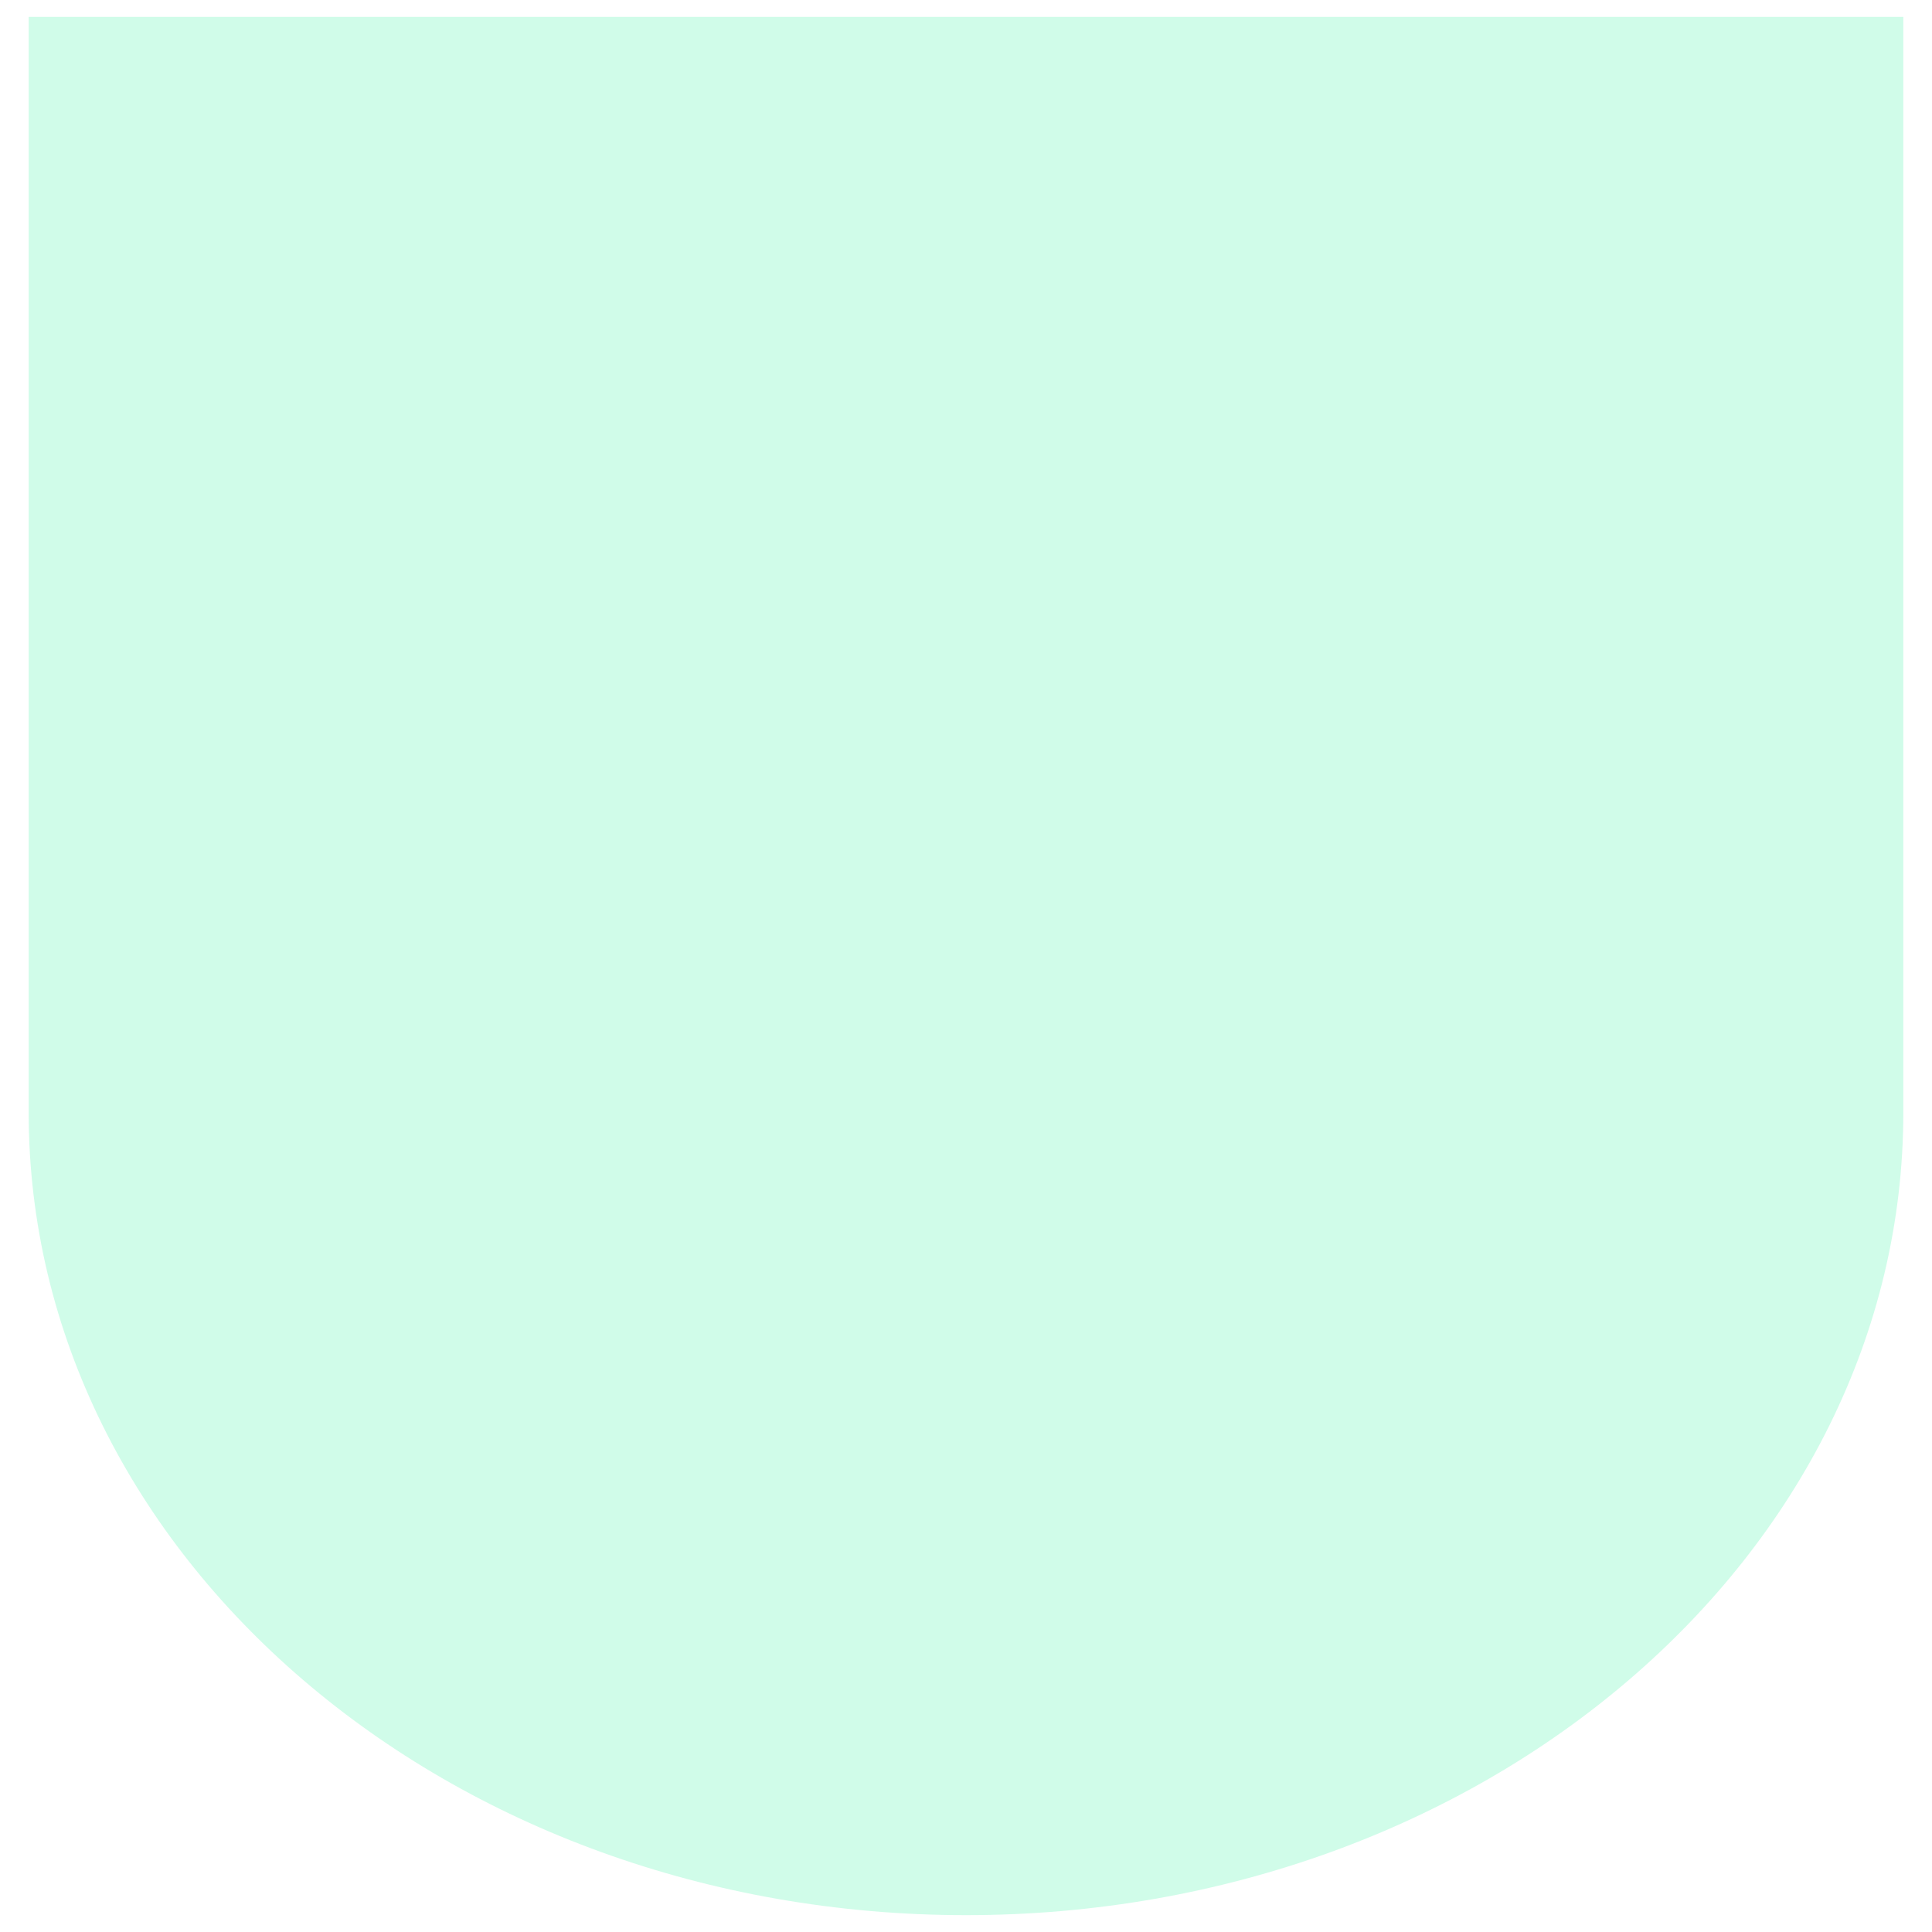
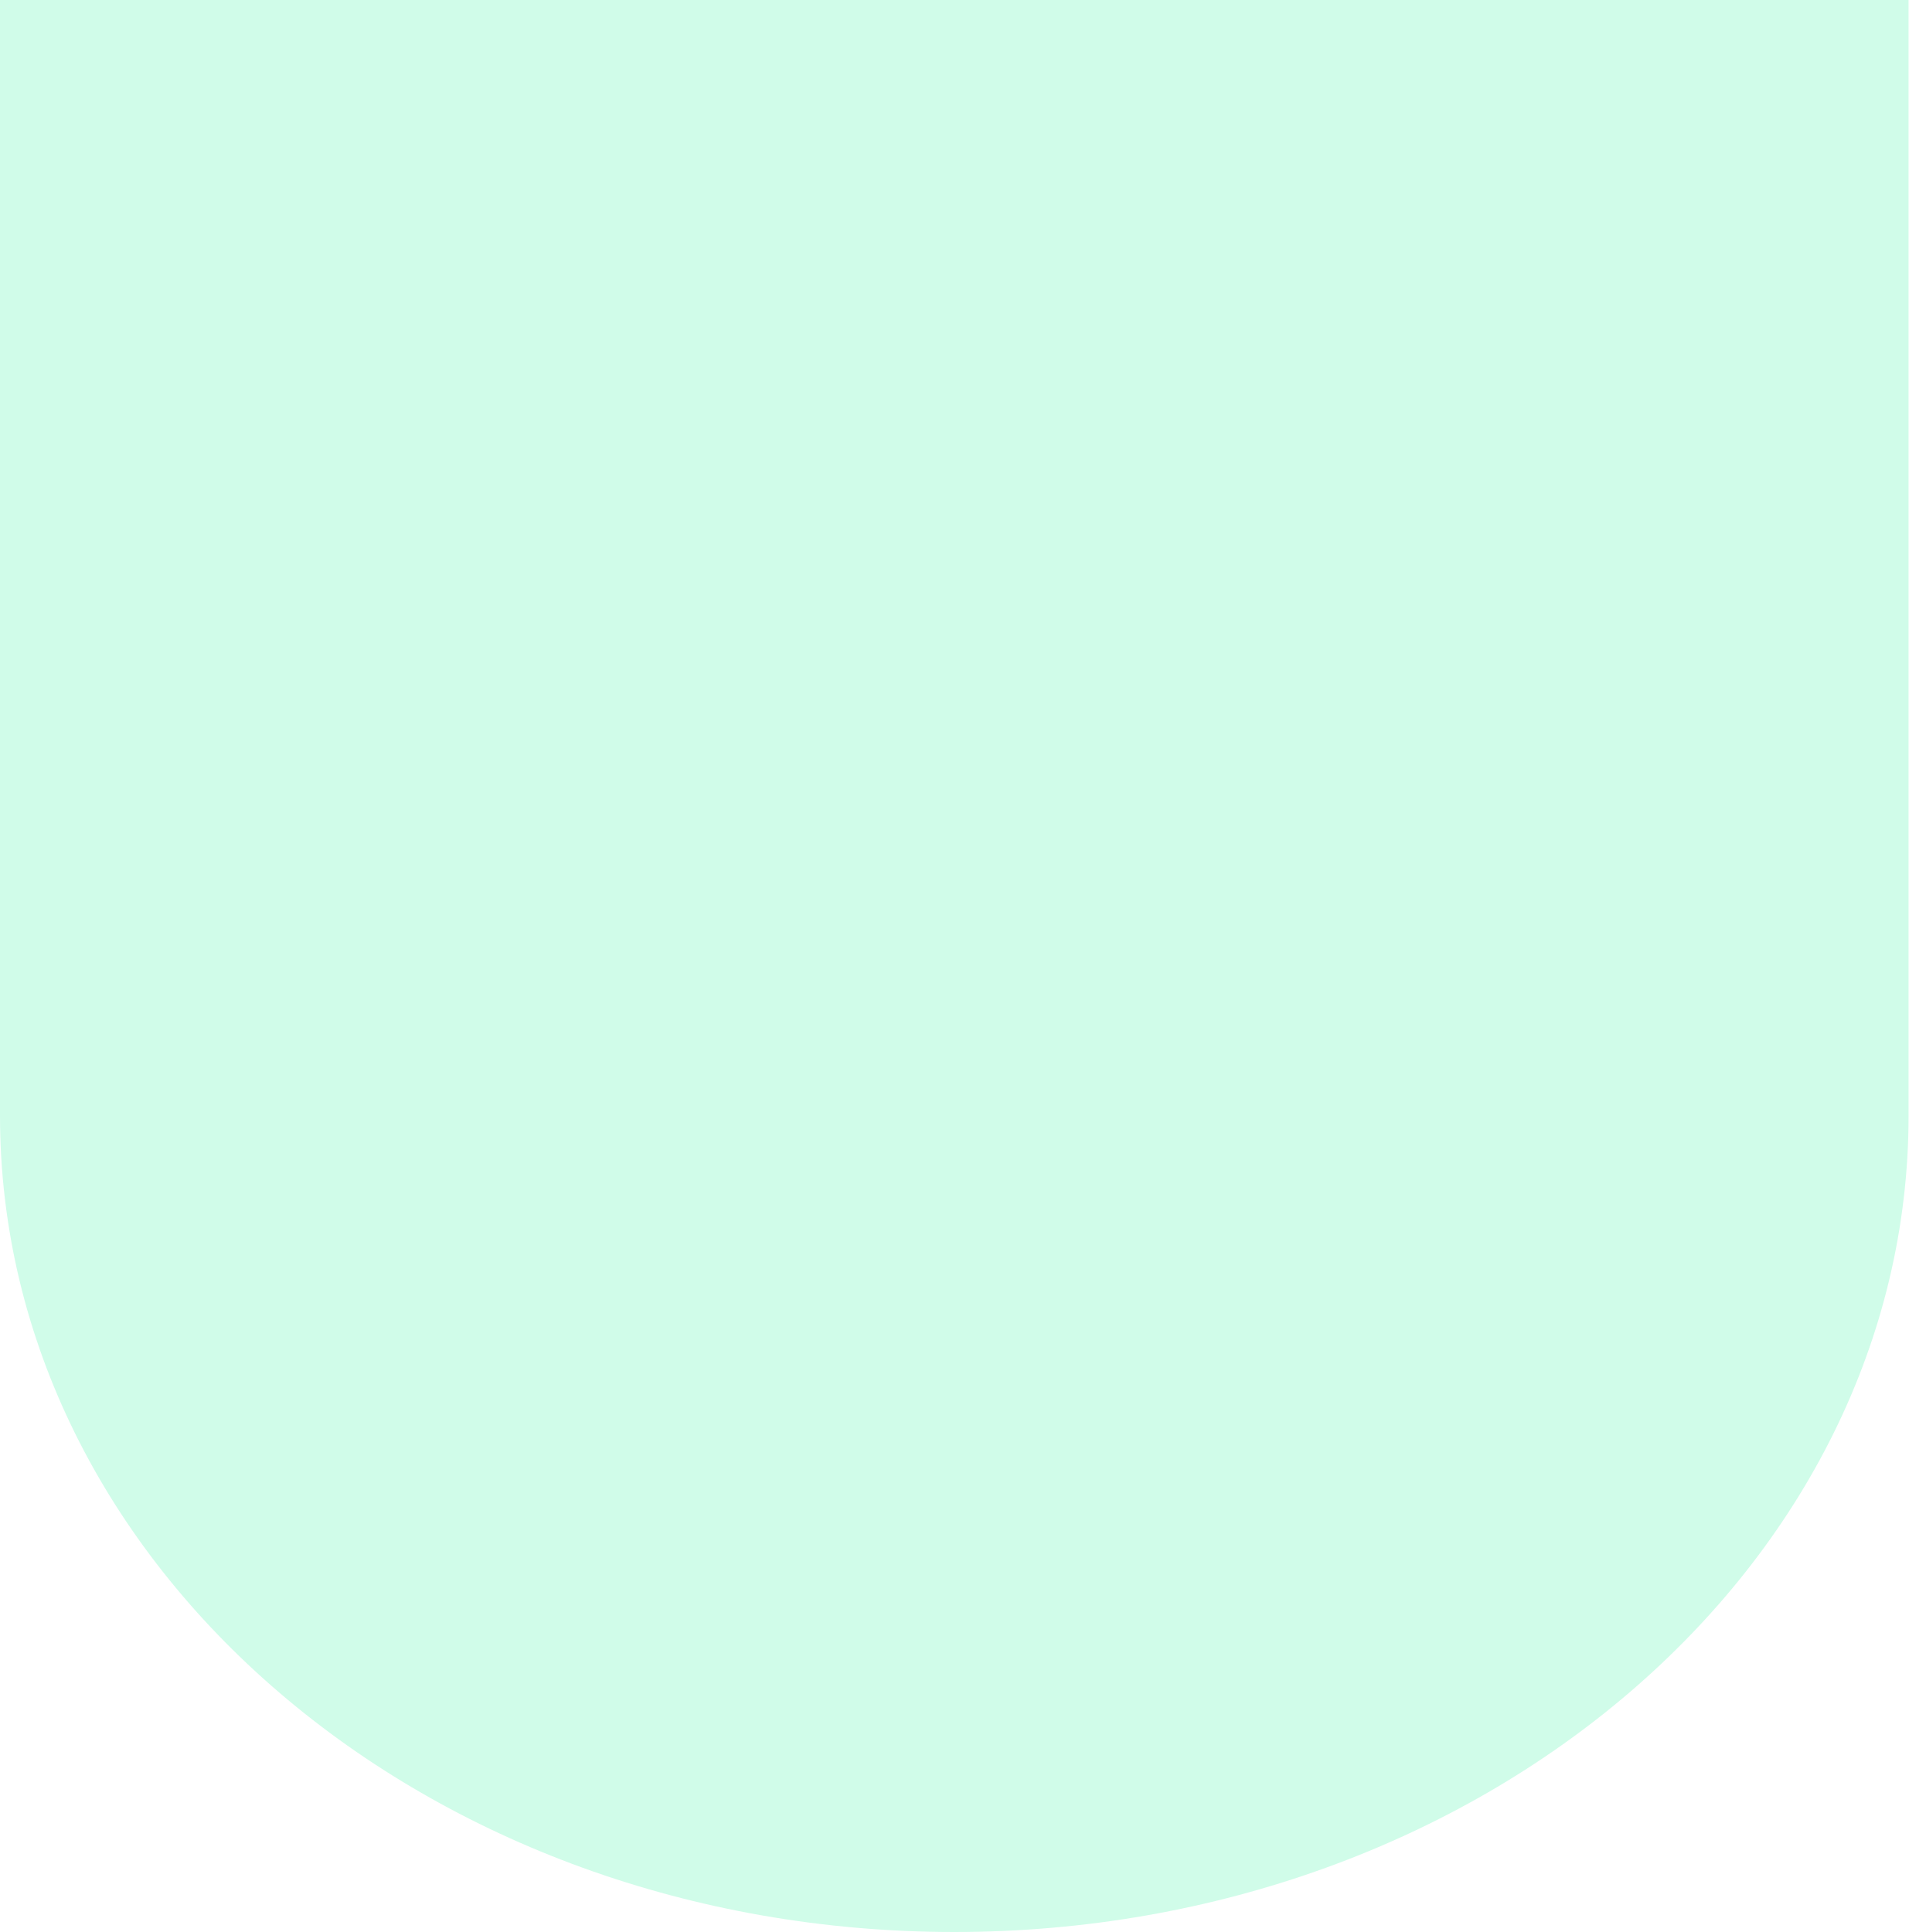
- <svg xmlns="http://www.w3.org/2000/svg" version="1.1" id="Layer_1" x="0px" y="0px" viewBox="0 0 250 250" style="enable-background:new 0 0 250 250;" xml:space="preserve">
+ <svg xmlns="http://www.w3.org/2000/svg" version="1.1" id="Layer_1" x="0px" y="0px" viewBox="0 0 242.6 245.6" style="enable-background:new 0 0 242.6 245.6;" xml:space="preserve">
  <style type="text/css">
	.st0{fill-rule:evenodd;clip-rule:evenodd;fill:#D0FCE9;}
</style>
-   <path class="st0" d="M125,247.82c-66.99,0-121.29-46.51-121.29-103.88l0-141.76l242.58,0v141.76  C246.29,201.31,191.99,247.82,125,247.82z" />
+   <path class="st0" d="M121.3,245.6C54.3,245.6,0,199.1,0,141.8V0h242.6v141.8C242.6,199.1,188.3,245.6,121.3,245.6z" />
</svg>
